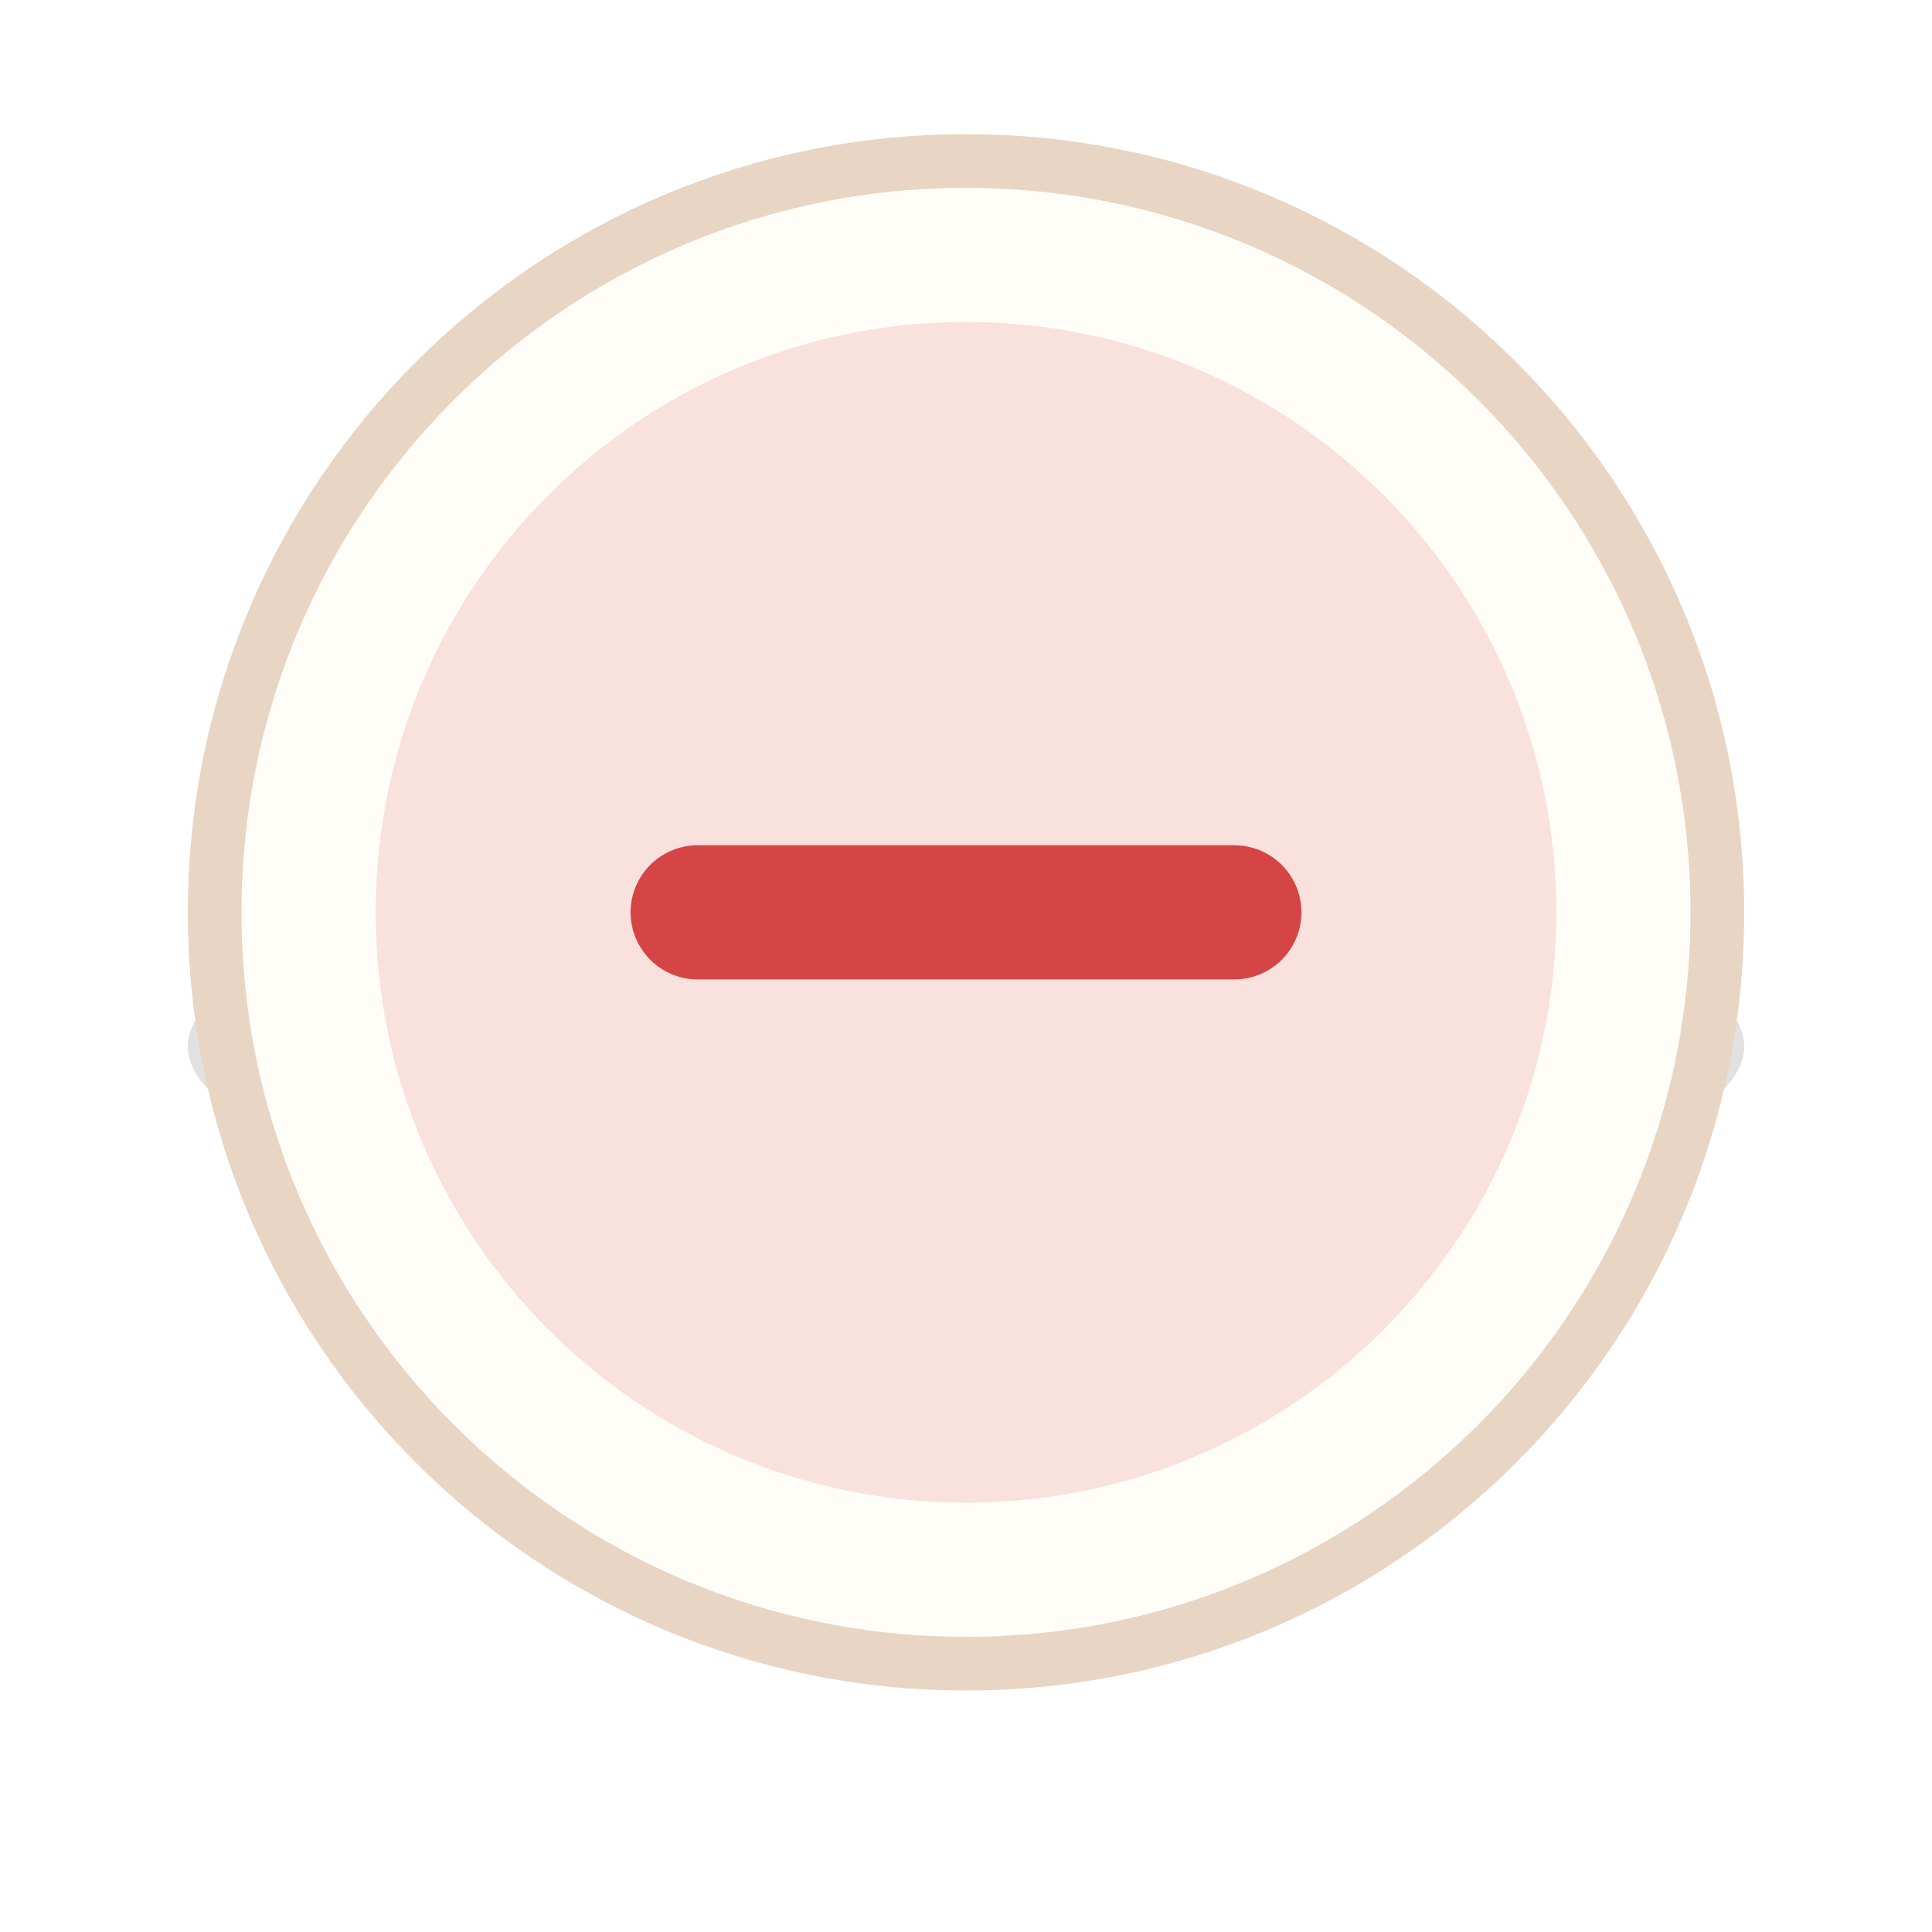
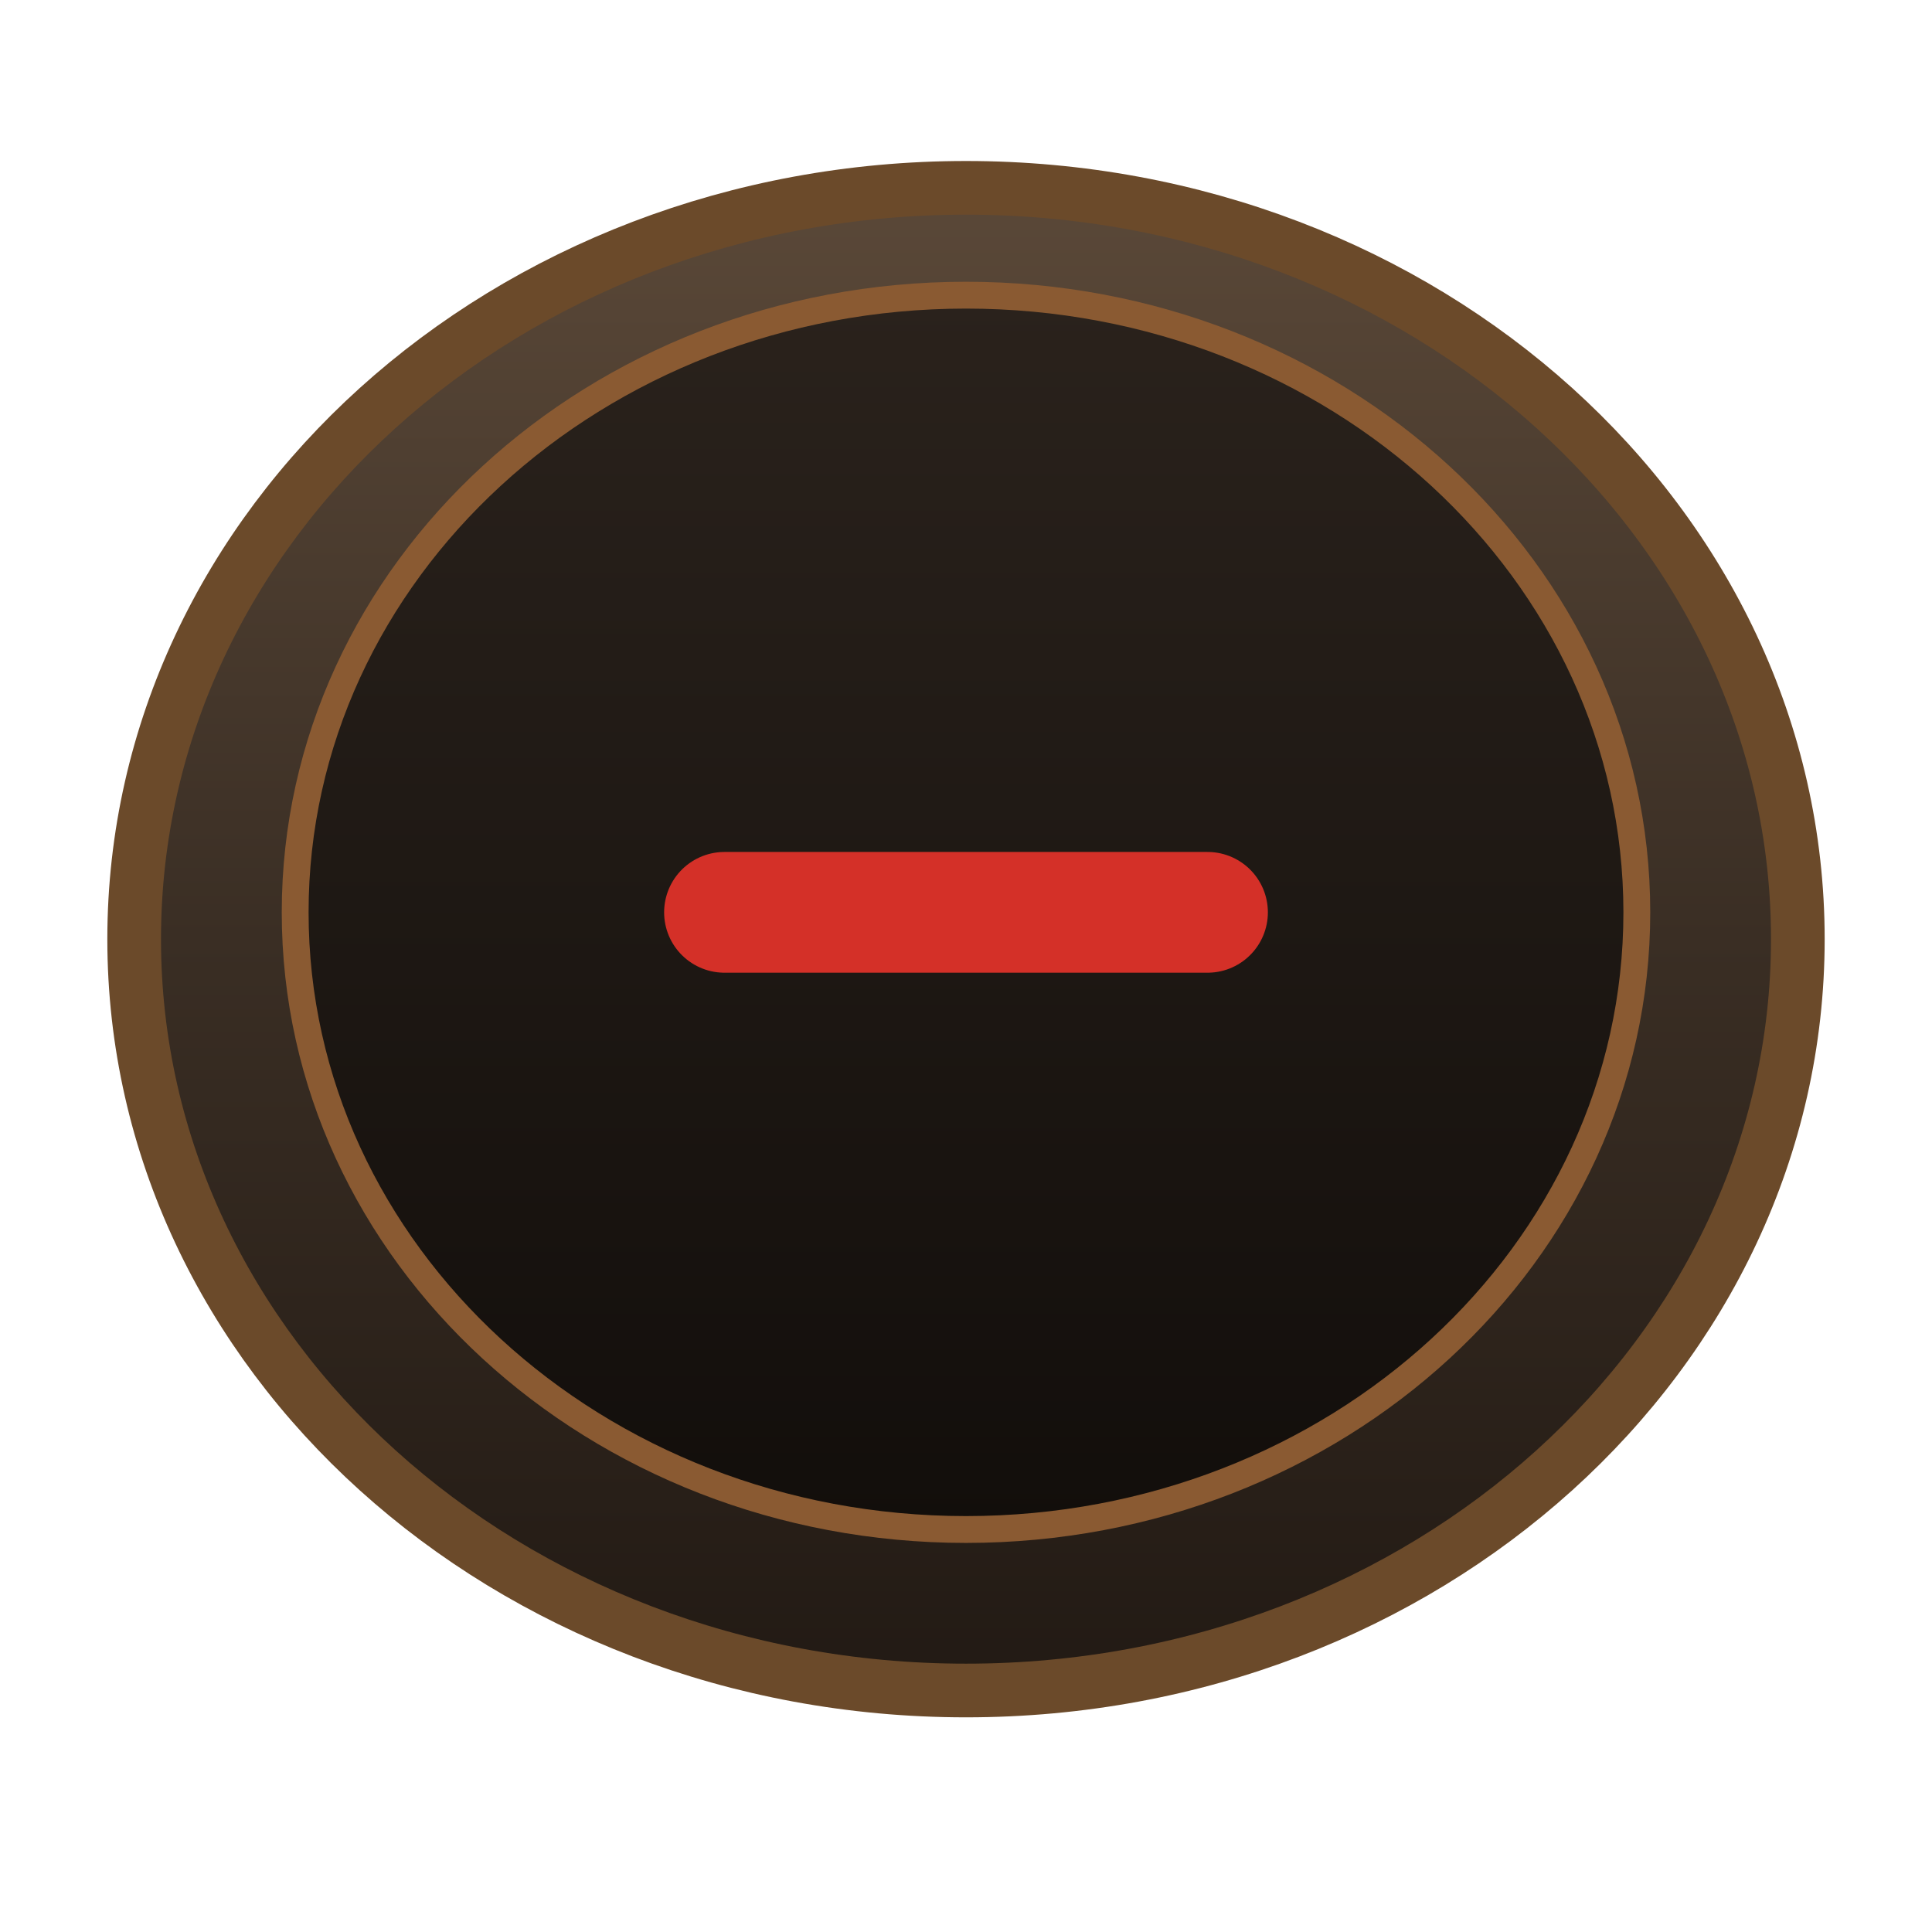
<svg xmlns="http://www.w3.org/2000/svg" viewBox="0 0 144 144" width="144" height="144">
-   <ellipse cx="72" cy="78" rx="58" ry="14" fill="#000000" opacity="0.12" />
-   <circle cx="72" cy="68" r="56" fill="#FFFDF8" stroke="#E8D5C4" stroke-width="4" />
-   <circle cx="72" cy="68" r="44" fill="#D64545" opacity="0.15" />
-   <line x1="52" y1="68" x2="92" y2="68" stroke="#D64545" stroke-width="10" stroke-linecap="round" />
+   <defs>
+     <linearGradient id="bezel" x1="0" y1="0" x2="0" y2="1">
+       <stop offset="0%" stop-color="#5a4838" />
+       <stop offset="50%" stop-color="#3a2e24" />
+       <stop offset="100%" stop-color="#221a14" />
+     </linearGradient>
+     <linearGradient id="well" x1="0" y1="0" x2="0" y2="1">
+       <stop offset="0%" stop-color="#2a221c" />
+       <stop offset="100%" stop-color="#120e0b" />
+     </linearGradient>
+   </defs>
+   <ellipse cx="72" cy="82" rx="58" ry="12" fill="#000000" opacity="0.32" />
+   <ellipse cx="72" cy="70" rx="62" ry="56" fill="url(#bezel)" stroke="#6b4a2a" stroke-width="4" />
+   <ellipse cx="72" cy="68" rx="50" ry="46" fill="url(#well)" stroke="#8a5a32" stroke-width="2" />
+   <line x1="54" y1="68" x2="90" y2="68" stroke="#d43028" stroke-width="9" stroke-linecap="round" />
</svg>
